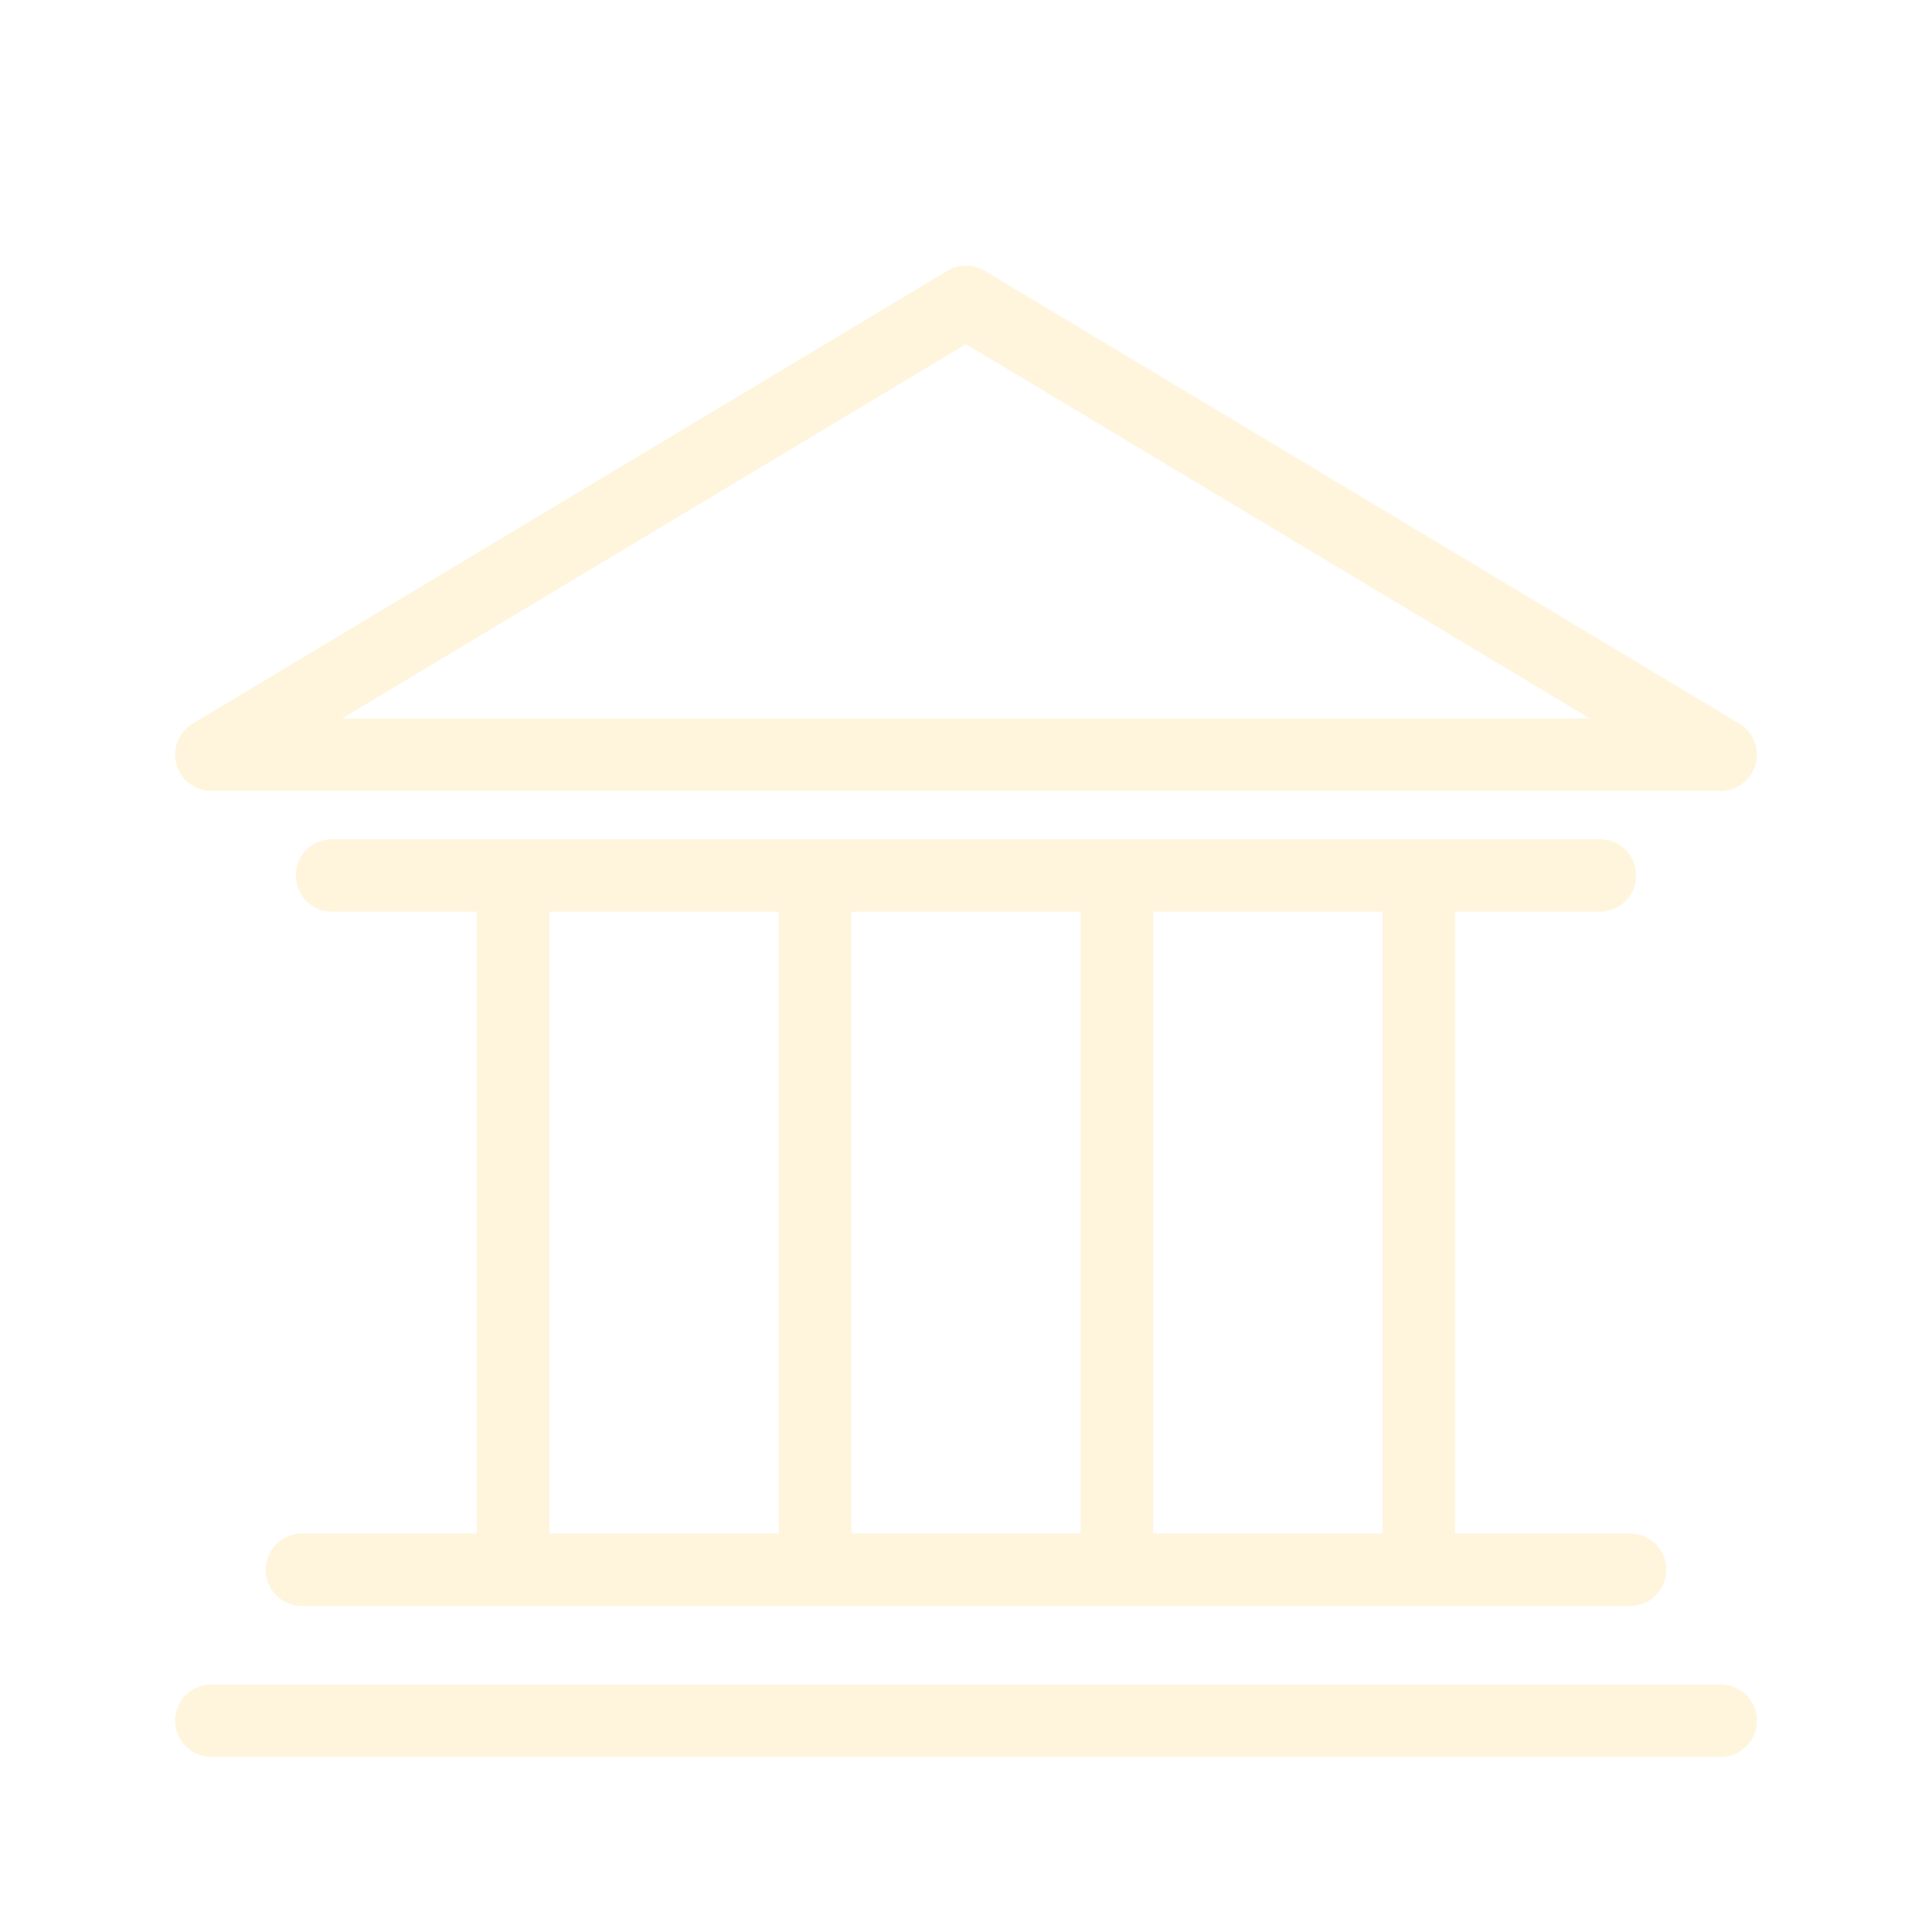
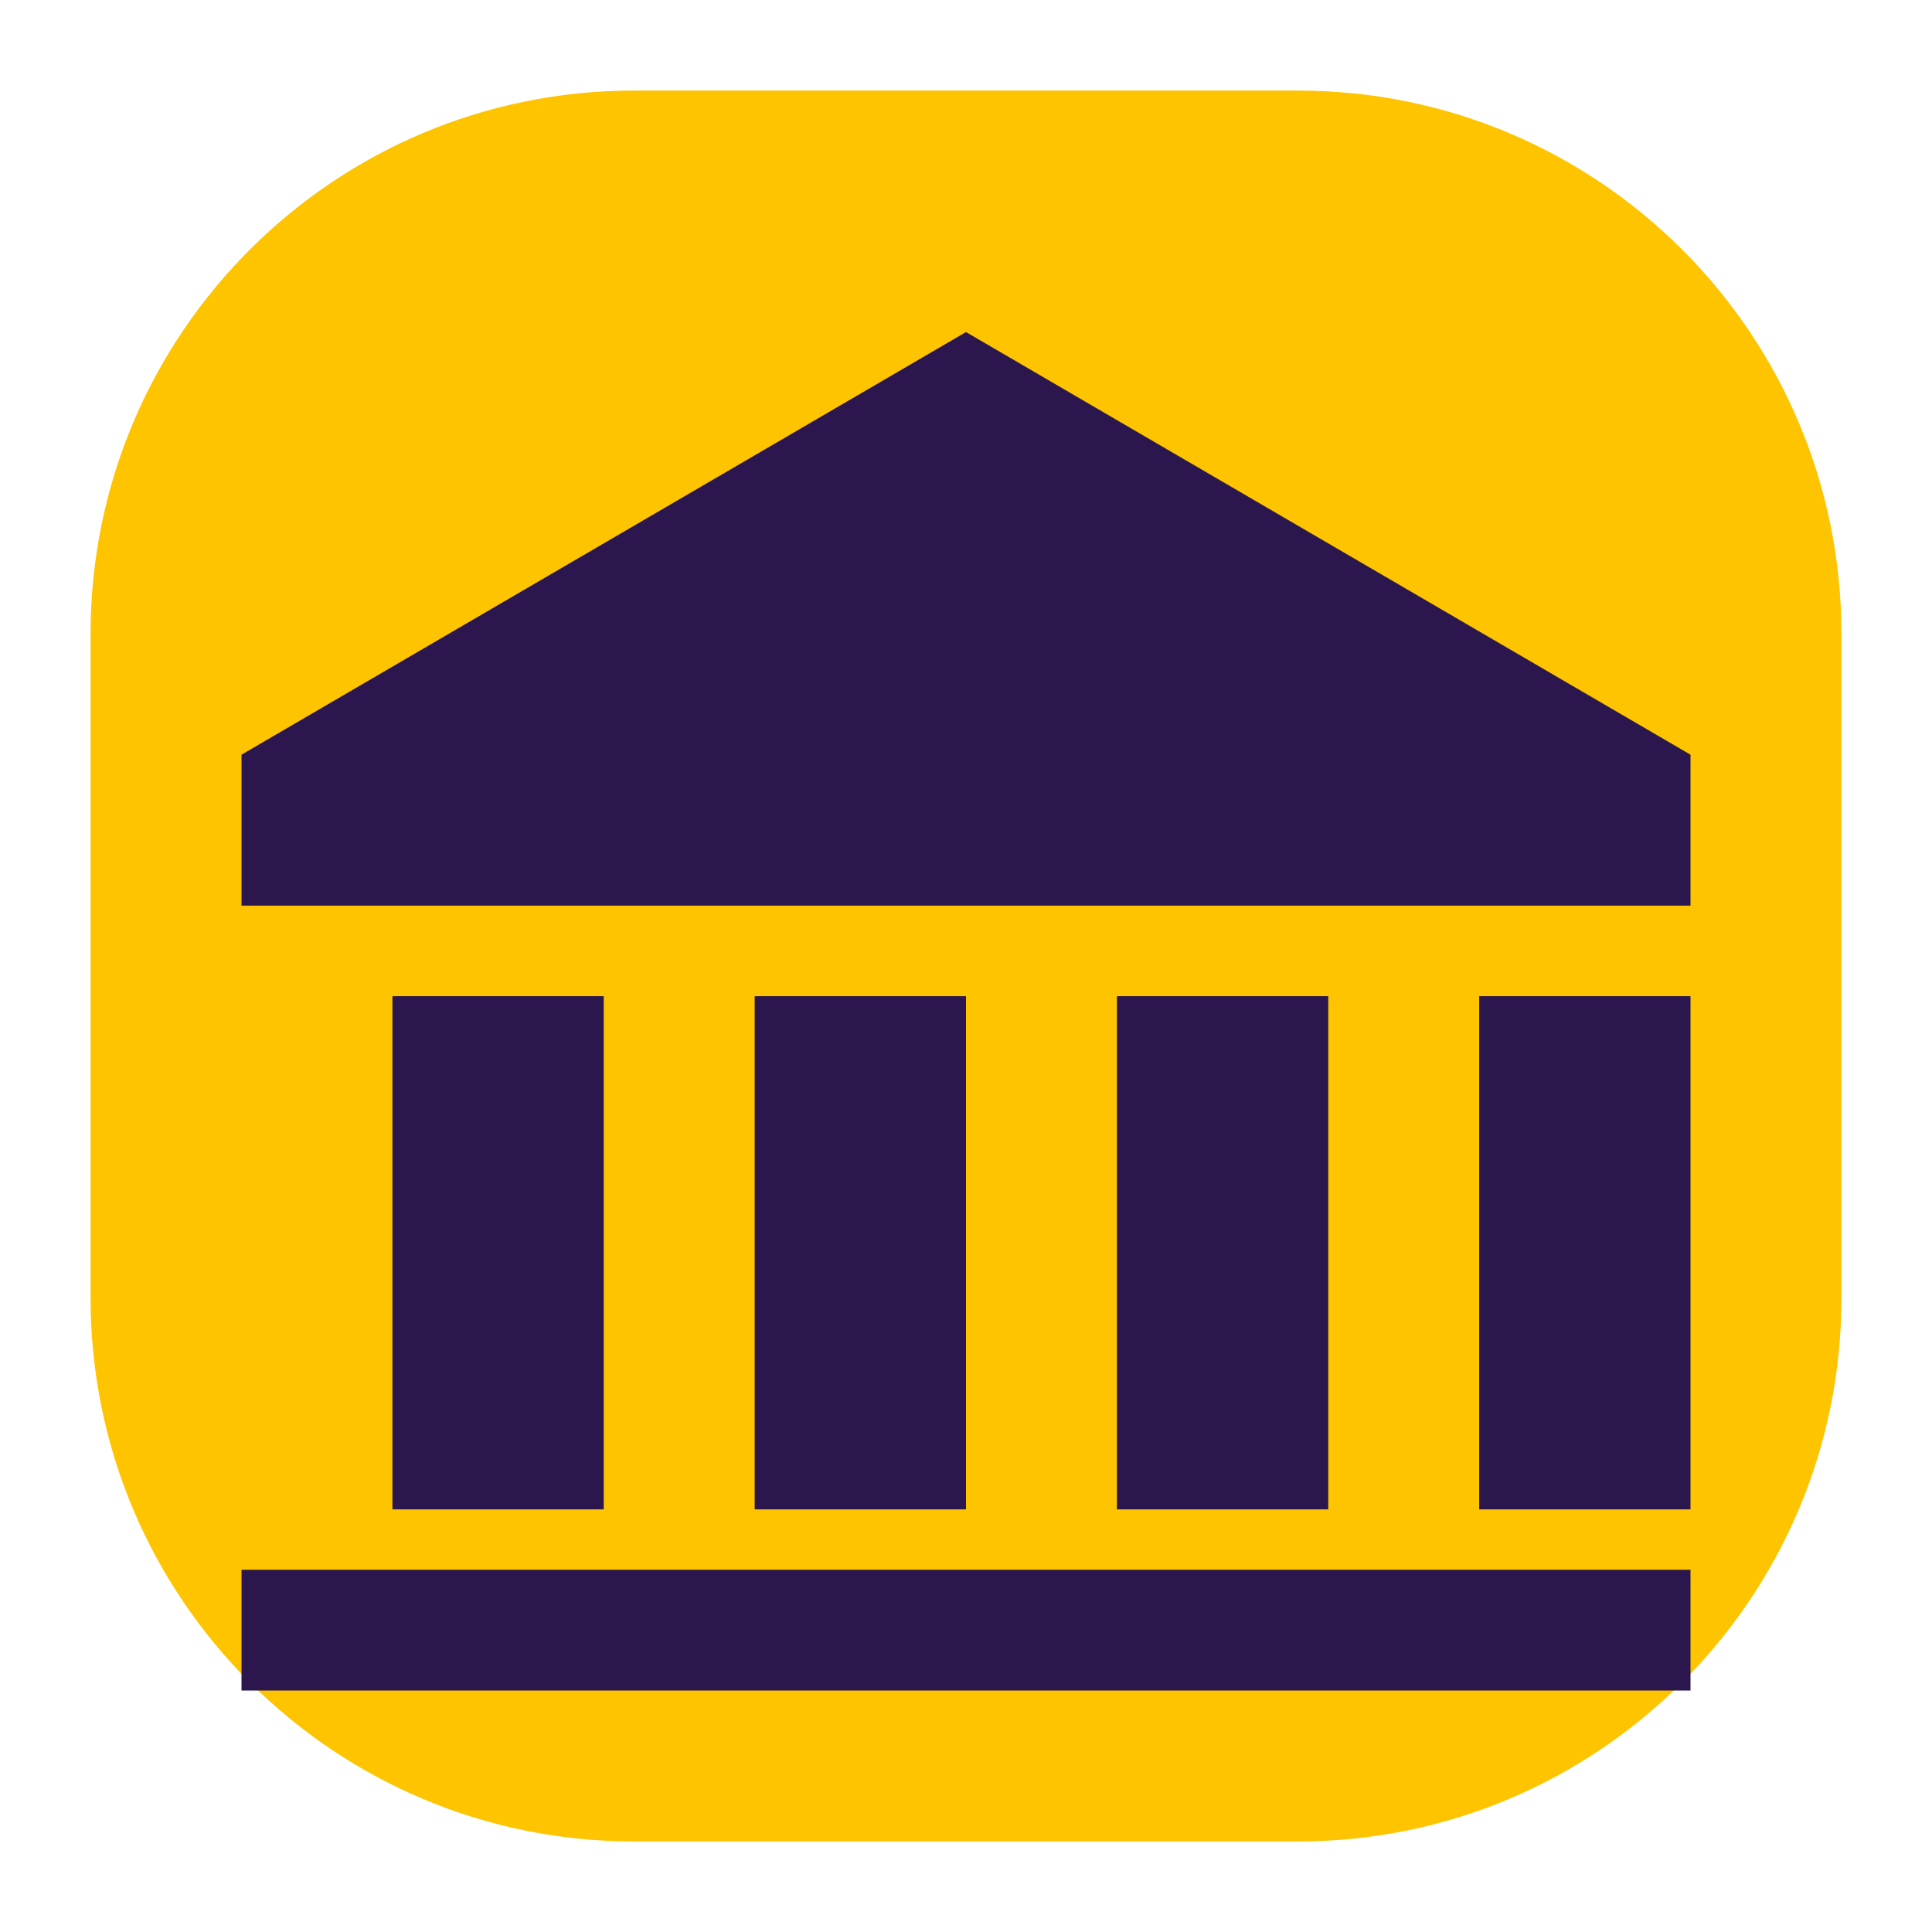
<svg xmlns="http://www.w3.org/2000/svg" width="96" height="96" viewBox="0 0 64 64">
-   <g fill="none" stroke="#FFF5DD" stroke-width="2.4" stroke-linecap="round" stroke-linejoin="round">
-     <path d="M7 25L32 10L57 25ZM11 29H53M10 52H54M7 57H57M17 30V51M27 30V51M37 30V51M47 30V51" />
-   </g>
+   <rect width="58" height="58" x="3" y="3" rx="18" fill="#ffc400" />
+   <path fill="#2b174d" d="m8 25 24-14 24 14v5H8v-5Zm5 8h7v17h-7V33Zm12 0h7v17h-7V33Zm12 0h7v17h-7V33Zm12 0h7v17h-7V33ZM8 52h48v4H8v-4Z" />
</svg>
